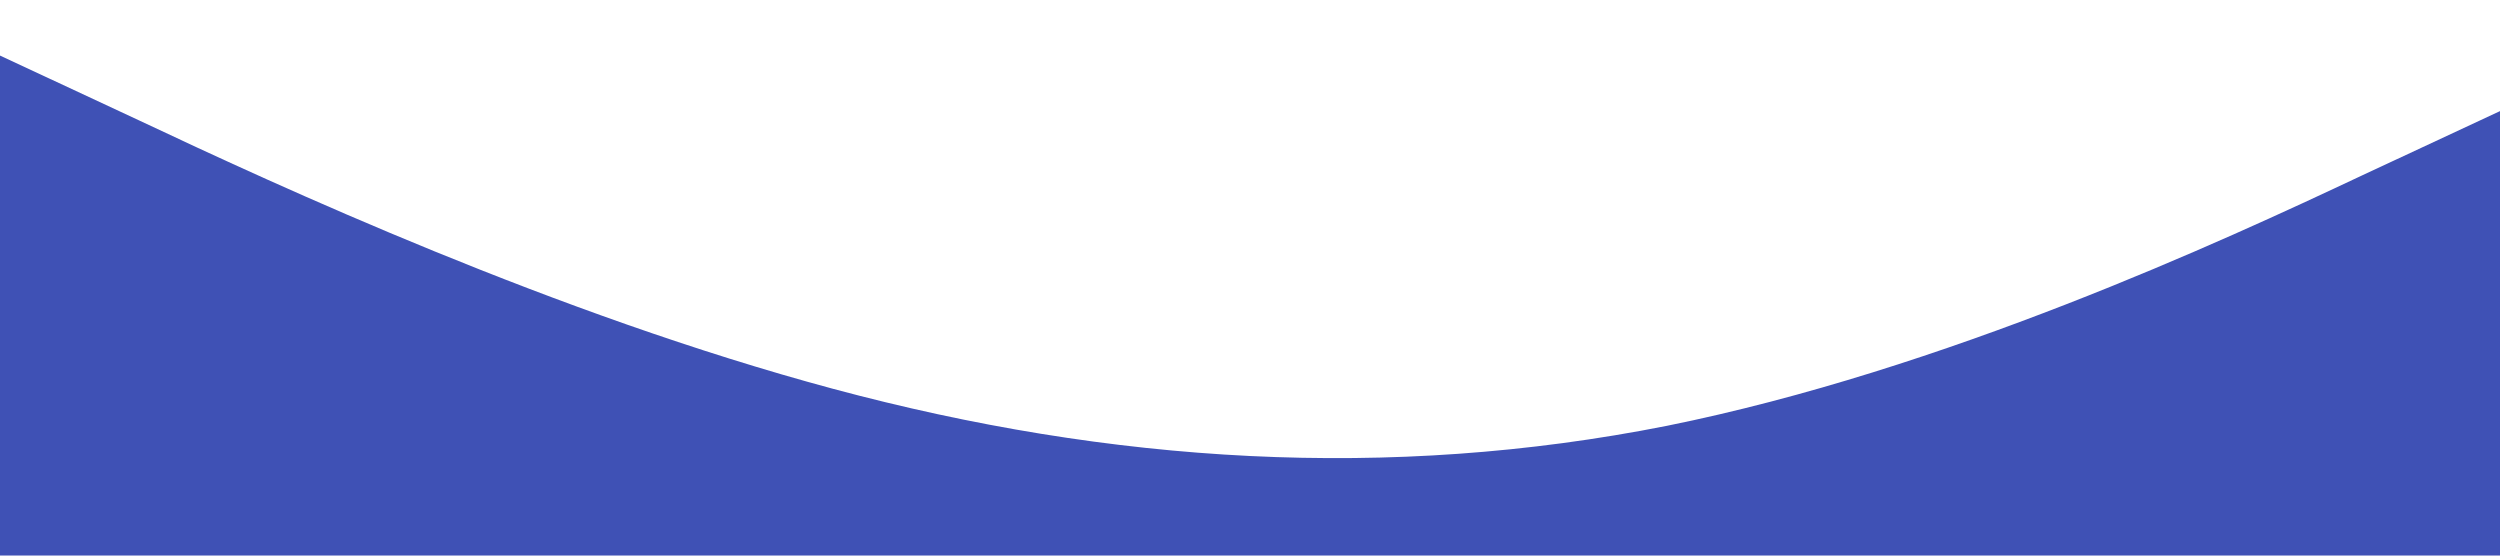
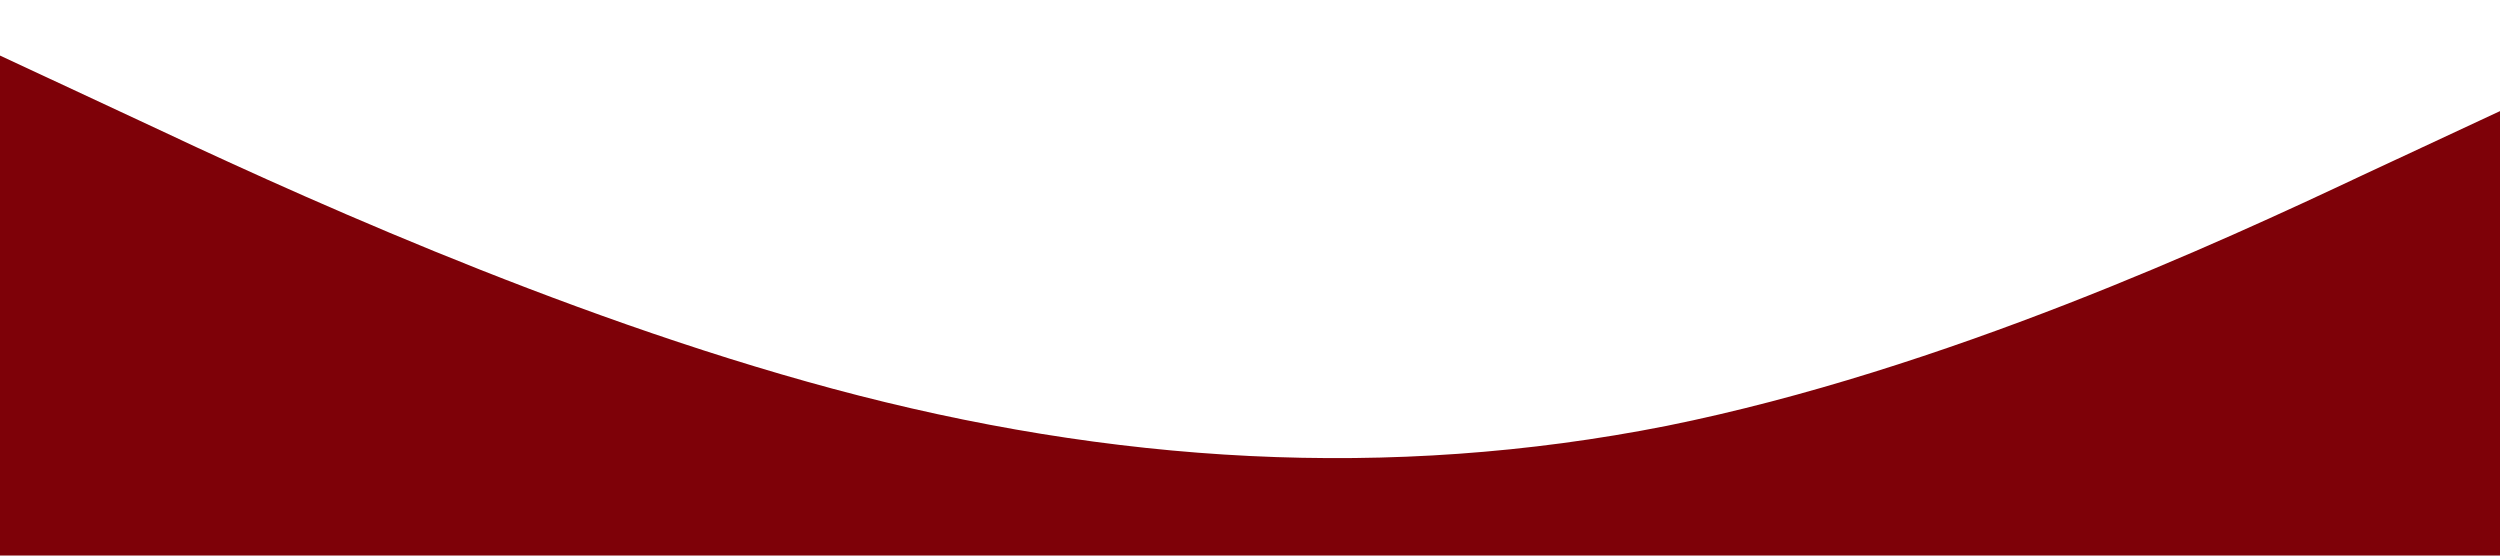
<svg xmlns="http://www.w3.org/2000/svg" viewBox="0 0 1440 320">
-   <path fill="#3F51B5" fill-opacity="1" d="M0,32L80,69.3C160,107,320,181,480,224C640,267,800,277,960,245.3C1120,213,1280,139,1360,101.3L1440,64L1440,320L1360,320C1280,320,1120,320,960,320C800,320,640,320,480,320C320,320,160,320,80,320L0,320Z" />
+   <path fill="#7e0108" fill-opacity="1" d="M0,32L80,69.3C160,107,320,181,480,224C640,267,800,277,960,245.3C1120,213,1280,139,1360,101.3L1440,64L1440,320L1360,320C1280,320,1120,320,960,320C800,320,640,320,480,320C320,320,160,320,80,320L0,320Z" />
</svg>
